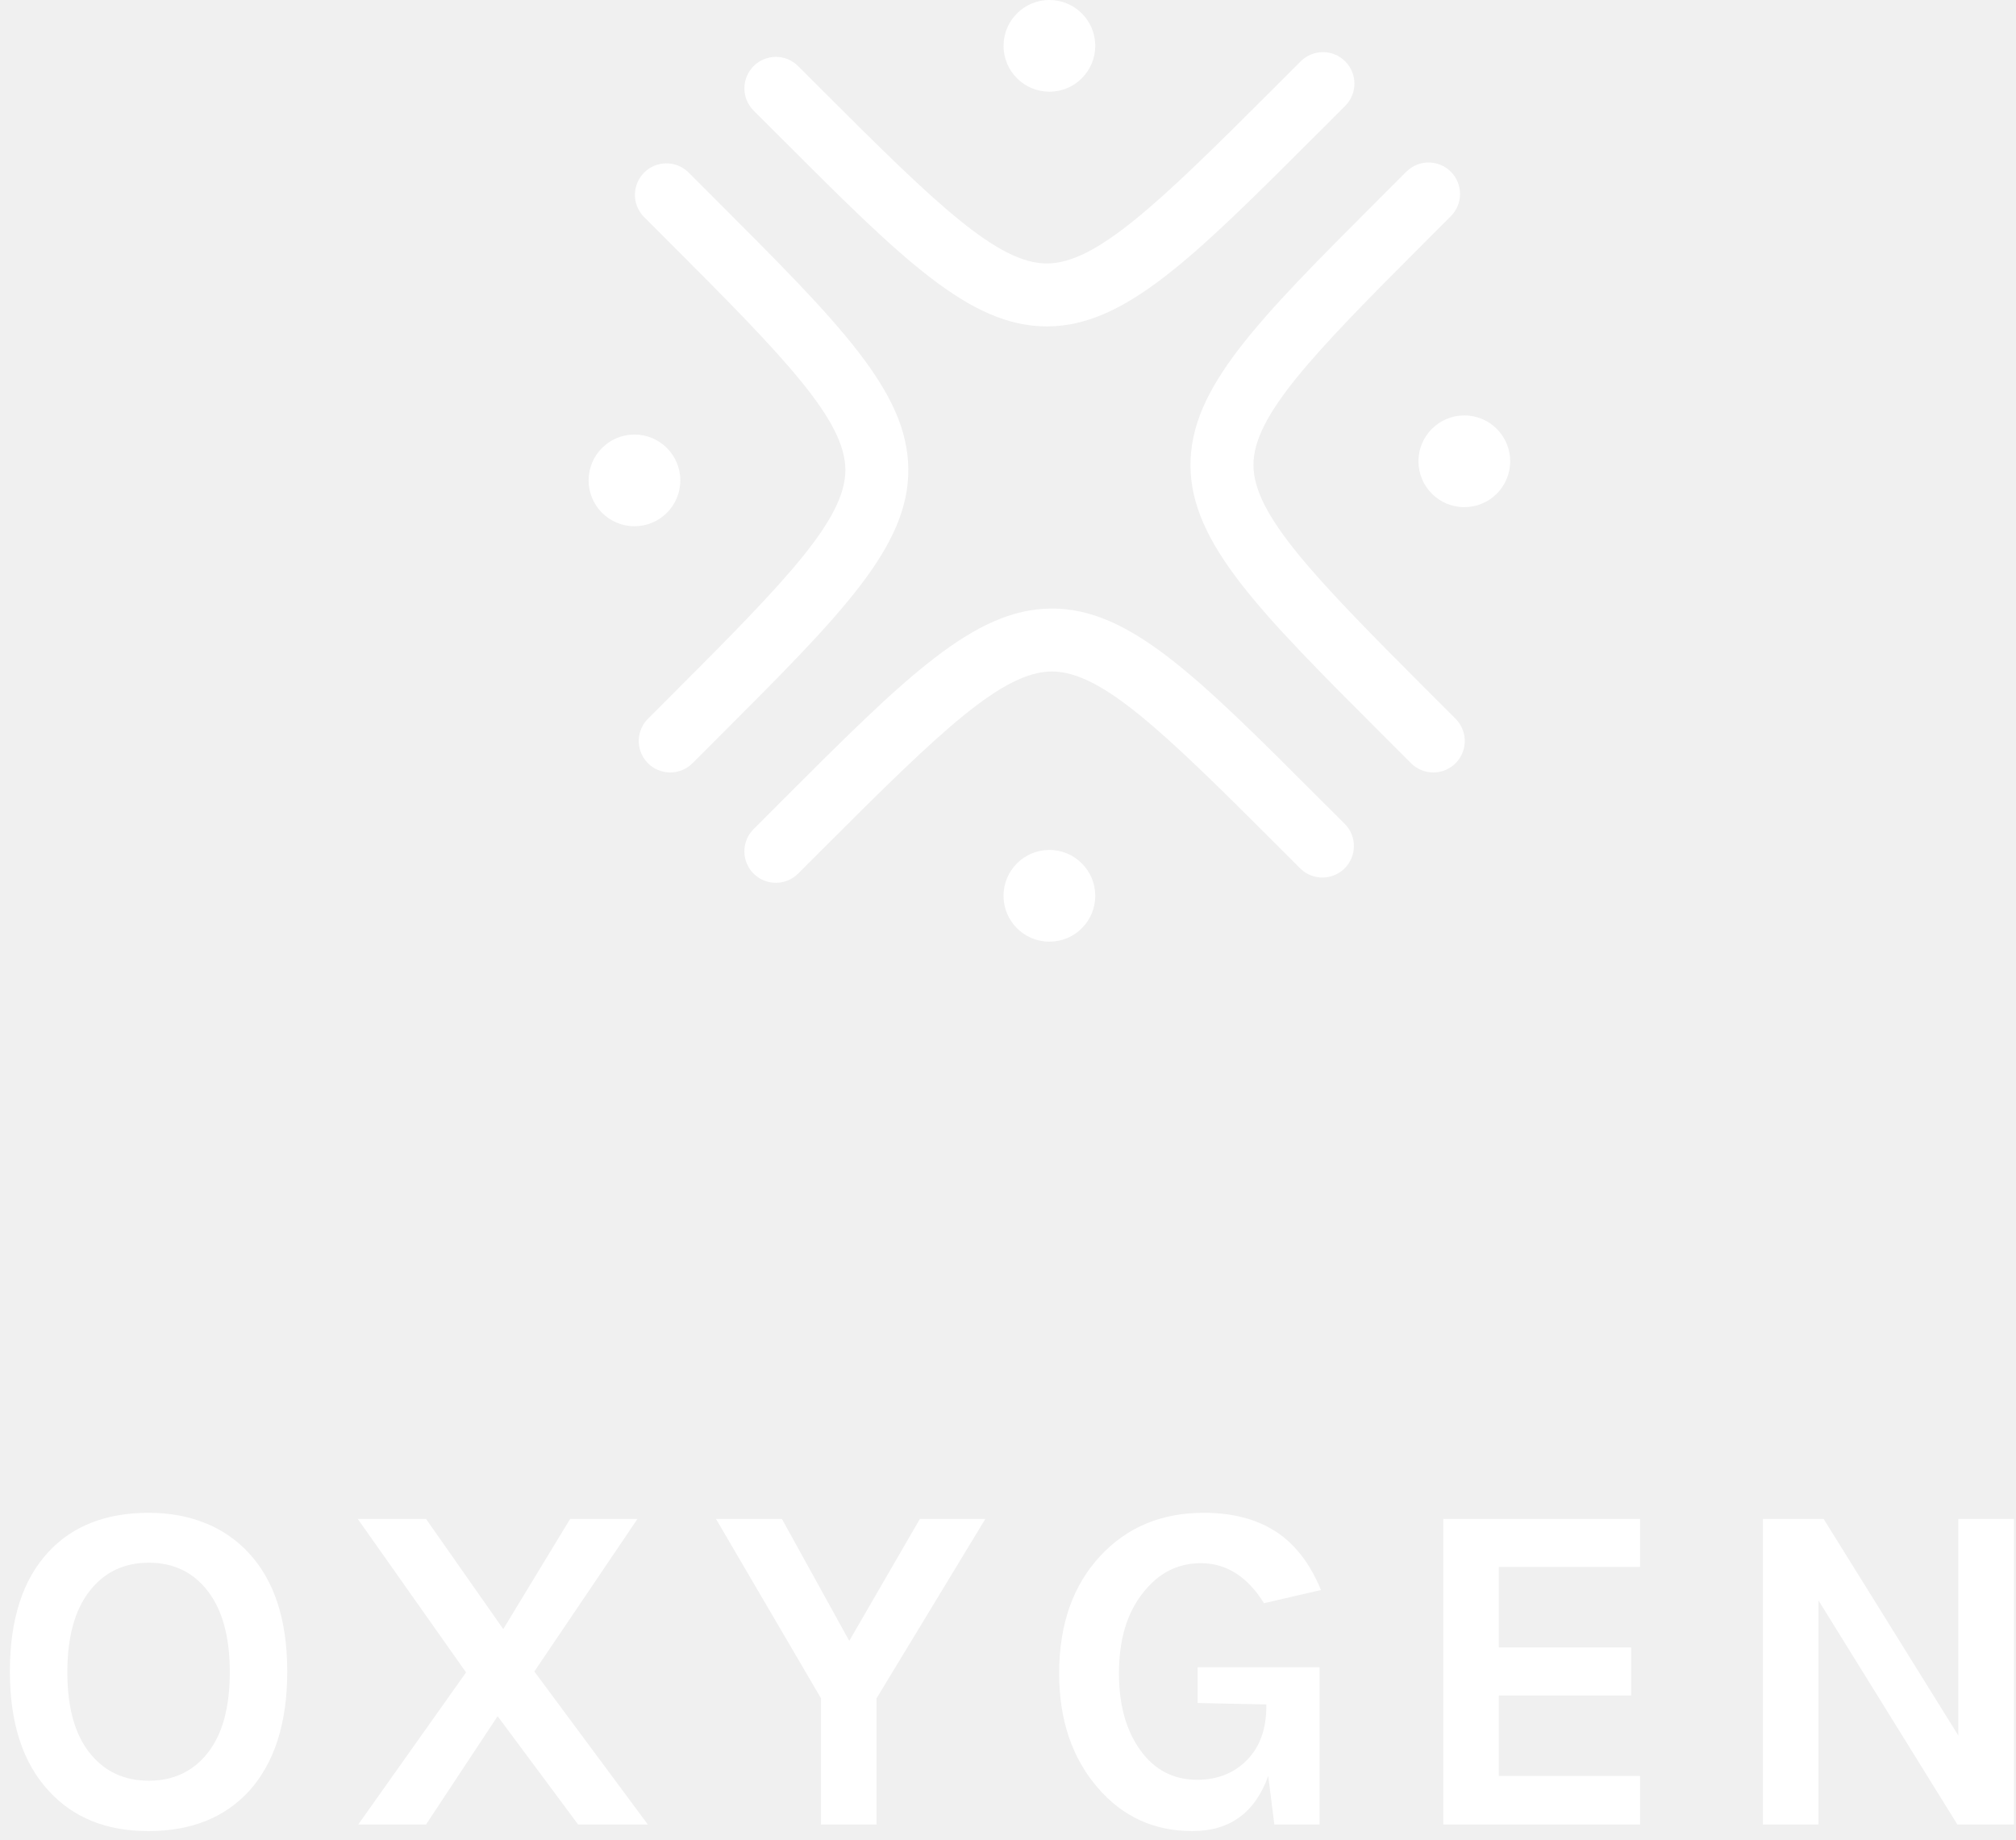
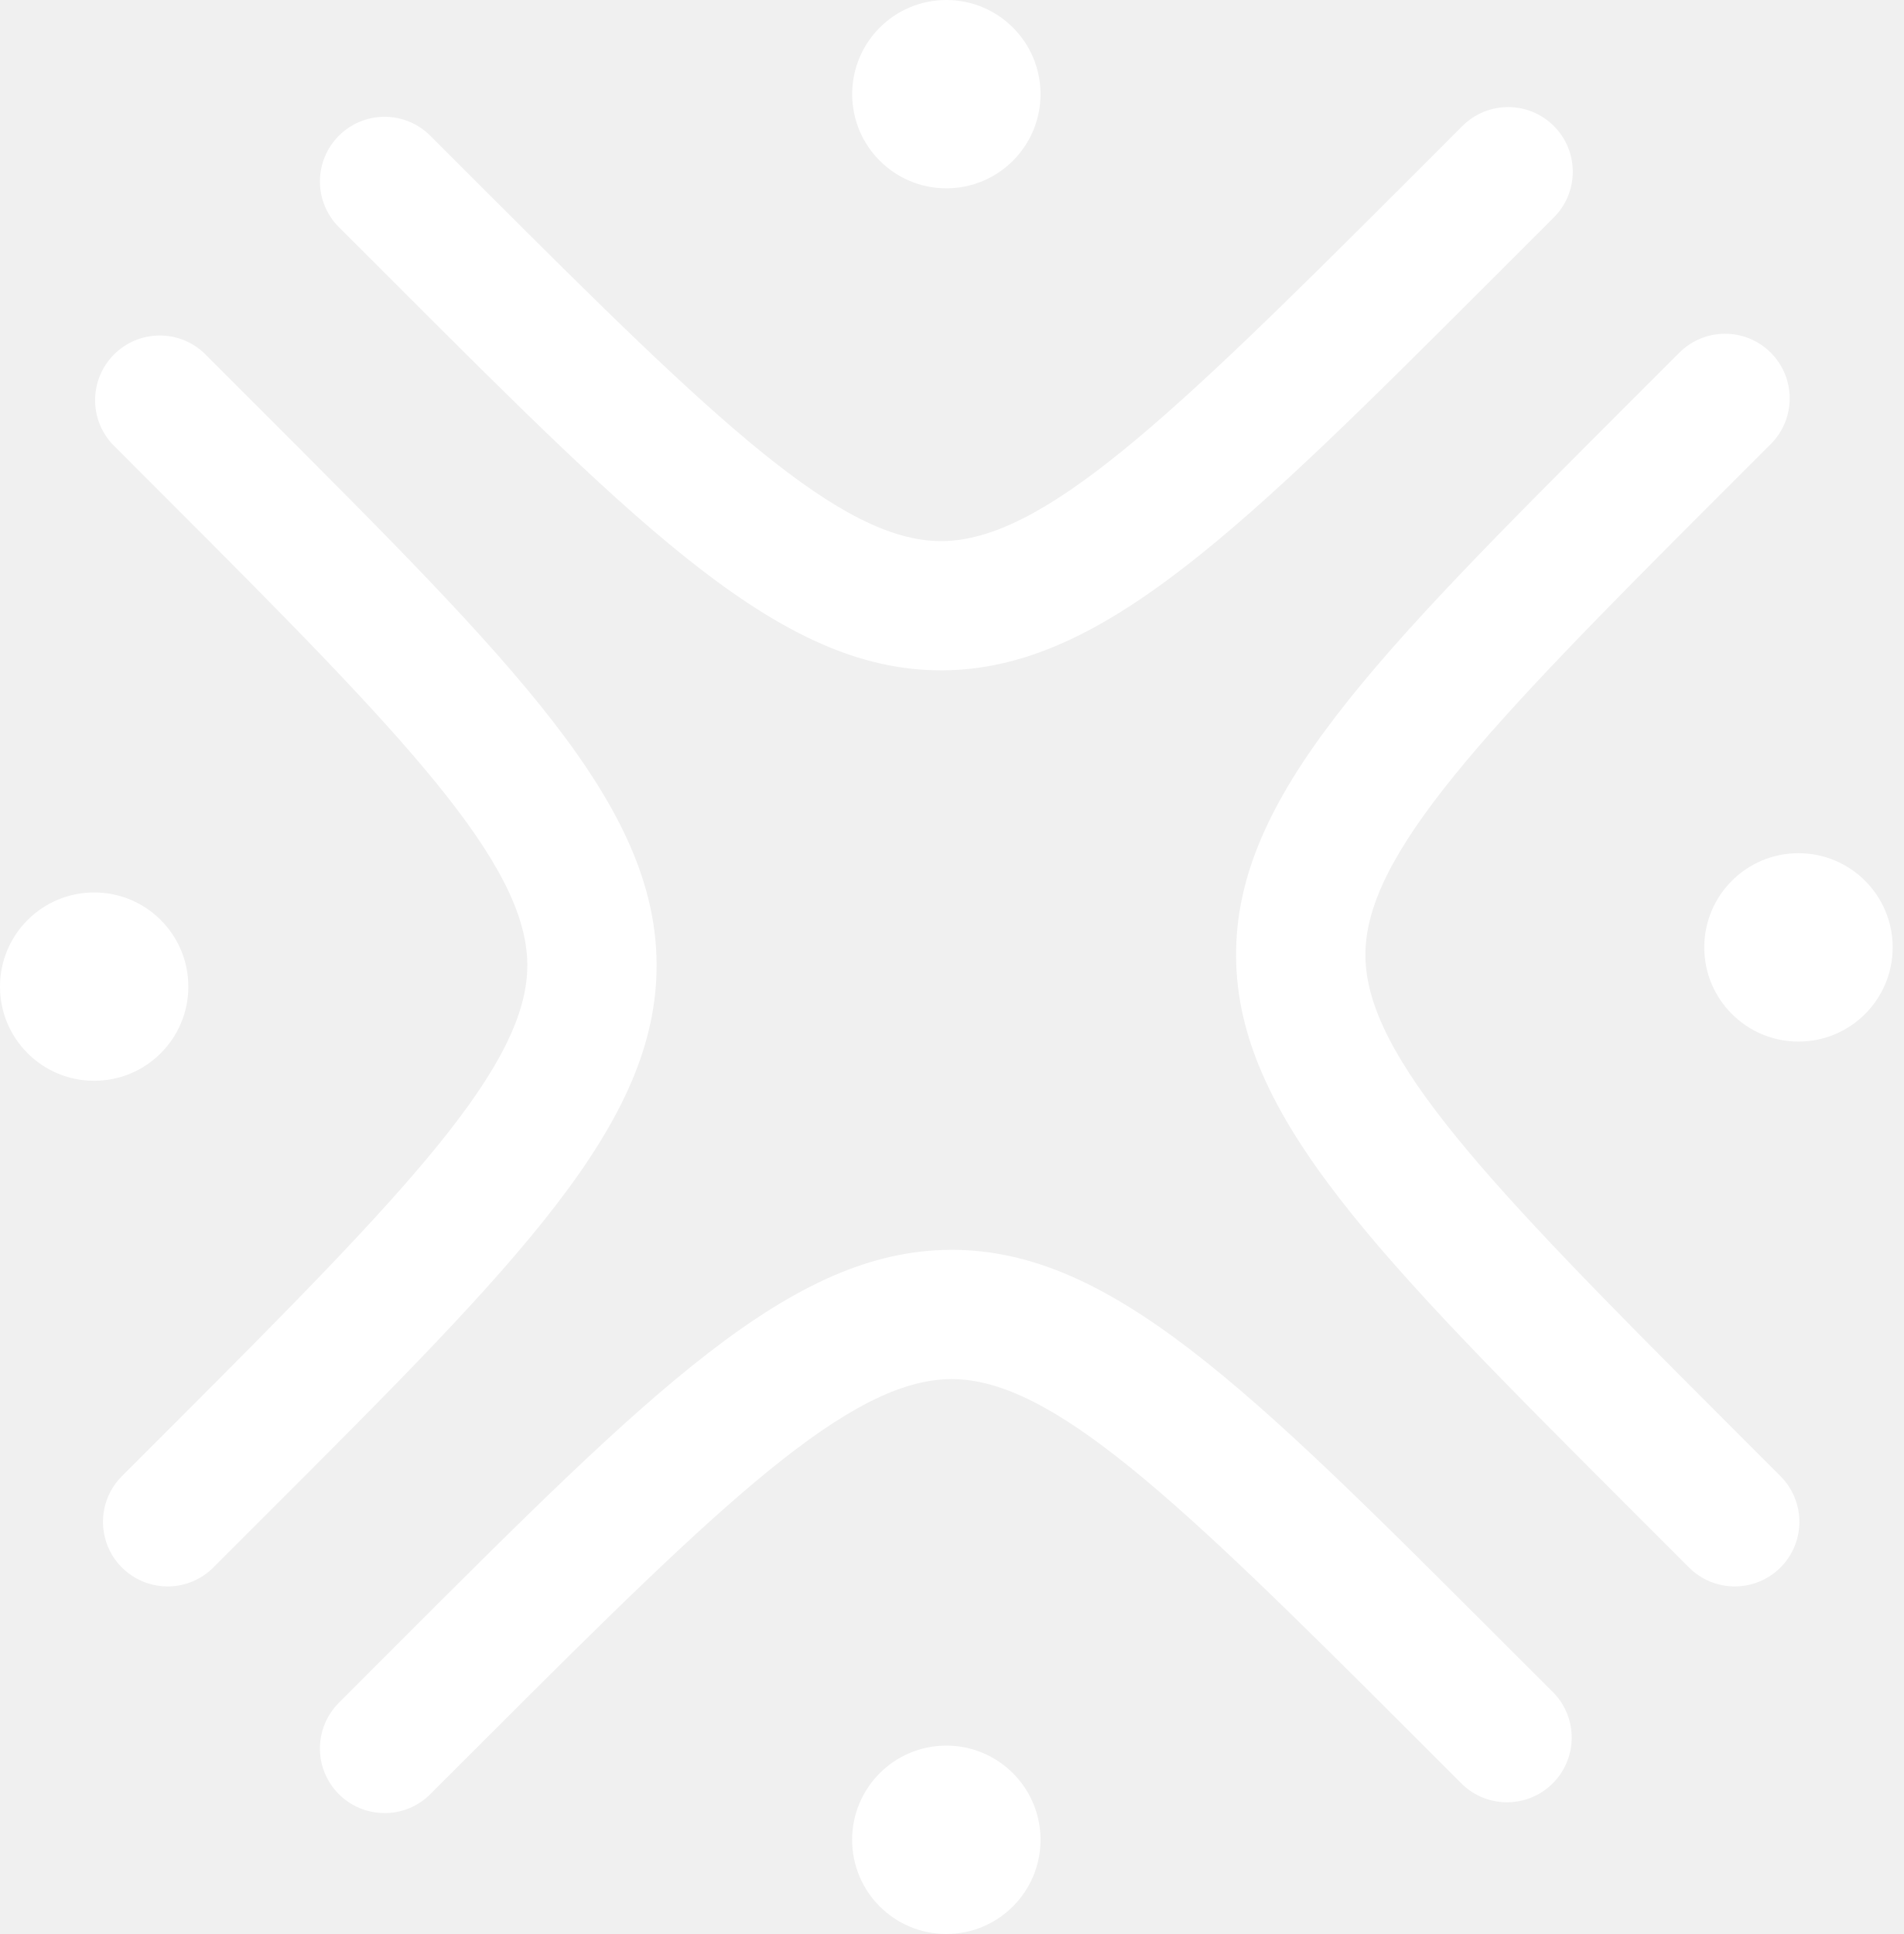
- <svg xmlns="http://www.w3.org/2000/svg" width="137" height="125" viewBox="0 0 137 125">
+ <svg xmlns="http://www.w3.org/2000/svg" width="63" height="64" viewBox="0 0 63 64">
  <g fill="#FFF" fill-rule="evenodd">
-     <path d="M71.137 22.183c-5.257 0-9.838-4.58-18.131-12.875l-1.793-1.792a2.137 2.137 0 0 1 0-3.024 2.137 2.137 0 0 1 3.025 0l1.792 1.792c7.63 7.63 11.778 11.622 15.11 11.622h.027c3.354-.022 7.562-4.074 15.325-11.837L88.39 4.17a2.139 2.139 0 0 1 3.025 3.026l-1.898 1.897c-8.42 8.42-13.057 13.057-18.323 13.09h-.057z" />
-     <path d="M52.726 59.998a2.137 2.137 0 0 1-1.512-3.651l1.898-1.9C61.53 46.03 66.168 41.394 71.434 41.36l.057-.001c5.257 0 9.839 4.582 18.13 12.876l1.794 1.79a2.14 2.14 0 0 1-3.024 3.027l-1.792-1.792c-7.632-7.631-11.78-11.623-15.111-11.623h-.018c-3.363.02-7.57 4.074-15.334 11.838l-1.898 1.897a2.13 2.13 0 0 1-1.512.627" />
-     <path d="M97.401 52.498a2.133 2.133 0 0 1-1.512-.626l-1.898-1.898c-8.419-8.42-13.057-13.056-13.09-18.323-.033-5.28 4.552-9.865 12.875-18.188l1.792-1.792a2.137 2.137 0 1 1 3.025 3.024L96.8 16.487c-7.65 7.652-11.643 11.8-11.62 15.137.02 3.354 4.072 7.56 11.835 15.325l1.898 1.899a2.137 2.137 0 0 1-1.512 3.65" />
-     <path d="M45.547 52.498a2.137 2.137 0 0 1-1.512-3.65l1.792-1.792c7.65-7.652 11.643-11.8 11.622-15.138-.021-3.354-4.073-7.562-11.837-15.324l-1.898-1.9a2.14 2.14 0 0 1 3.025-3.023l1.897 1.897c8.419 8.419 13.057 13.057 13.09 18.324.034 5.28-4.551 9.865-12.875 18.188l-1.792 1.792a2.13 2.13 0 0 1-1.512.626" />
-     <path d="M102.627 31.35a3.117 3.117 0 1 0-6.234.002 3.117 3.117 0 0 0 6.234-.002" />
-     <path d="M74.43 3.117a3.116 3.116 0 1 0-6.232-.002 3.116 3.116 0 0 0 6.232.002" />
-     <path d="M40 32.65a3.116 3.116 0 1 0 6.232-.001 3.116 3.116 0 0 0-6.232 0" />
-     <path d="M68.196 60.884a3.117 3.117 0 1 0 6.234-.002 3.117 3.117 0 0 0-6.234.002" />
-     <path d="M10.112 102.816c1.387 0 2.656.23 3.808.688a8.093 8.093 0 0 1 2.976 2.032c1.75 1.877 2.624 4.565 2.624 8.064 0 3.52-.875 6.24-2.624 8.16-1.664 1.792-3.936 2.688-6.816 2.688-2.859 0-5.12-.917-6.784-2.752-1.75-1.899-2.624-4.597-2.624-8.096 0-3.541.875-6.25 2.624-8.128 1.643-1.77 3.915-2.656 6.816-2.656zm4.016 5.328c-.992-1.29-2.33-1.936-4.016-1.936-1.685 0-3.03.645-4.032 1.936-1.003 1.29-1.504 3.125-1.504 5.504 0 2.379.501 4.203 1.504 5.472 1.003 1.27 2.347 1.904 4.032 1.904s3.024-.635 4.016-1.904c.992-1.27 1.488-3.093 1.488-5.472 0-2.379-.496-4.213-1.488-5.504zM44.024 124h-4.736l-5.472-7.36-4.864 7.36h-4.608l7.328-10.336-7.36-10.432h4.64l5.248 7.488 4.544-7.488h4.576L36.312 113.6l7.712 10.4zm9.112-20.768l4.576 8.288 4.8-8.288h4.448l-7.392 12.192V124h-3.776v-8.576l-7.136-12.192h4.48zm33.048 17.472c-.896 2.496-2.613 3.744-5.152 3.744-2.603 0-4.747-.981-6.432-2.944-1.75-2.027-2.624-4.619-2.624-7.776 0-3.328.939-5.995 2.816-8 1.813-1.941 4.15-2.912 7.008-2.912 1.941 0 3.568.421 4.88 1.264 1.312.843 2.341 2.17 3.088 3.984l-3.872.896c-1.13-1.813-2.56-2.72-4.288-2.72-1.579 0-2.89.672-3.936 2.016-1.088 1.365-1.632 3.19-1.632 5.472 0 2.155.49 3.904 1.472 5.248.96 1.323 2.24 1.984 3.84 1.984 1.365 0 2.485-.437 3.36-1.312.896-.896 1.344-2.123 1.344-3.68v-.128l-4.672-.096v-2.432h8.288V124H86.6l-.416-3.296zm11.896-17.472h13.376v3.264h-9.6v5.472h8.992v3.264h-8.992v5.472h9.6V124H98.08v-20.768zm25.848 0l9.152 14.72v-14.72h3.776V124h-3.84l-9.44-15.232V124H119.8v-20.768h4.128z" />
+     <path d="M31.137 22.183c-5.257 0-9.838-4.58-18.131-12.875l-1.793-1.792a2.137 2.137 0 0 1 0-3.024 2.137 2.137 0 0 1 3.025 0l1.792 1.792c7.63 7.63 11.778 11.622 15.11 11.622h.027c3.354-.022 7.562-4.074 15.325-11.837L48.39 4.17a2.139 2.139 0 0 1 3.025 3.026l-1.898 1.897c-8.42 8.42-13.057 13.057-18.323 13.09h-.057z" />
+     <path d="M12.726 59.998a2.137 2.137 0 0 1-1.512-3.651l1.898-1.9C21.53 46.03 26.168 41.394 31.434 41.36l.057-.001c5.257 0 9.839 4.582 18.13 12.876l1.794 1.79a2.14 2.14 0 0 1-3.024 3.027l-1.792-1.792c-7.632-7.631-11.78-11.623-15.111-11.623h-.018c-3.363.02-7.57 4.074-15.334 11.838l-1.898 1.897a2.13 2.13 0 0 1-1.512.627" />
+     <path d="M57.401 52.498a2.133 2.133 0 0 1-1.512-.626l-1.898-1.898c-8.419-8.42-13.057-13.056-13.09-18.323-.033-5.28 4.552-9.865 12.875-18.188l1.792-1.792a2.137 2.137 0 1 1 3.025 3.024L56.8 16.487c-7.65 7.652-11.643 11.8-11.62 15.137.02 3.354 4.072 7.56 11.835 15.325l1.898 1.899a2.137 2.137 0 0 1-1.512 3.65" />
+     <path d="M5.547 52.498a2.137 2.137 0 0 1-1.512-3.65l1.792-1.792c7.65-7.652 11.643-11.8 11.622-15.138-.021-3.354-4.073-7.562-11.837-15.324l-1.898-1.9a2.14 2.14 0 0 1 3.025-3.023l1.897 1.897c8.419 8.419 13.057 13.057 13.09 18.324.034 5.28-4.551 9.865-12.875 18.188l-1.792 1.792a2.13 2.13 0 0 1-1.512.626" />
+     <path d="M62.627 31.35a3.117 3.117 0 1 0-6.234.002 3.117 3.117 0 0 0 6.234-.002" />
+     <path d="M34.43 3.117a3.116 3.116 0 1 0-6.232-.002 3.116 3.116 0 0 0 6.232.002" />
+     <path d="M0 32.65a3.116 3.116 0 1 0 6.232-.001 3.116 3.116 0 0 0-6.232 0" />
+     <path d="M28.196 60.884a3.117 3.117 0 1 0 6.234-.002 3.117 3.117 0 0 0-6.234.002" />
  </g>
</svg>
